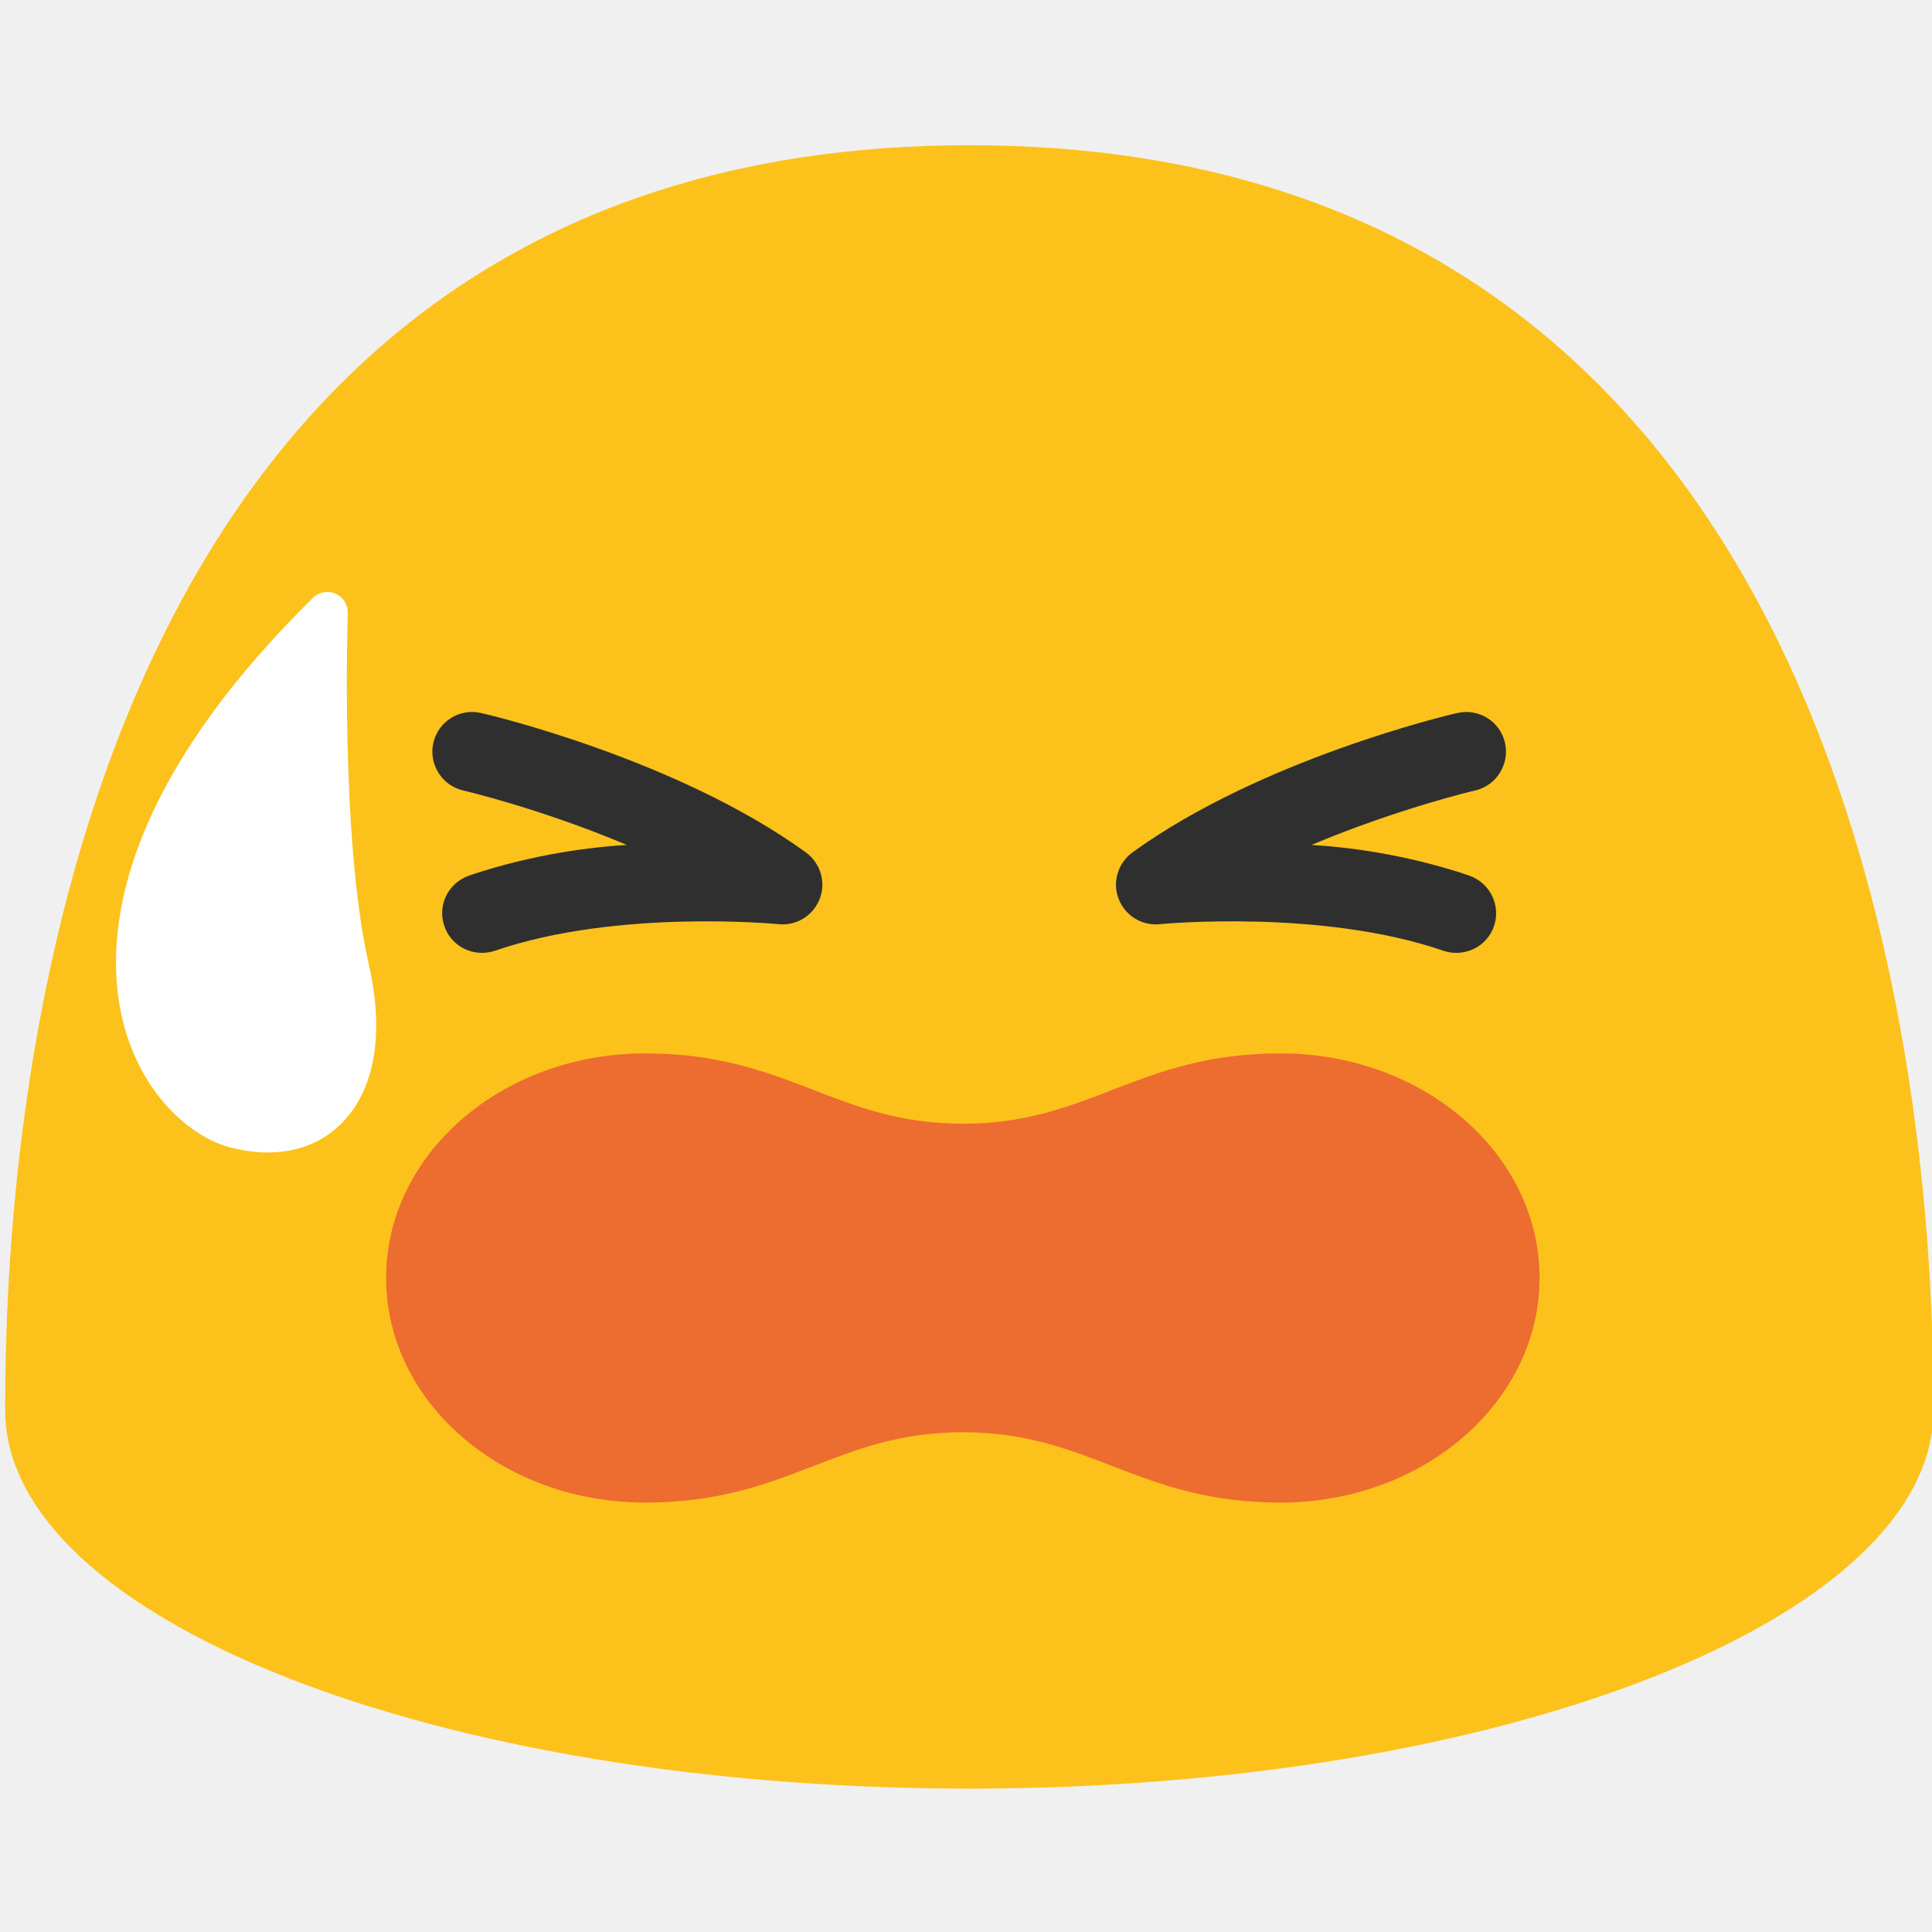
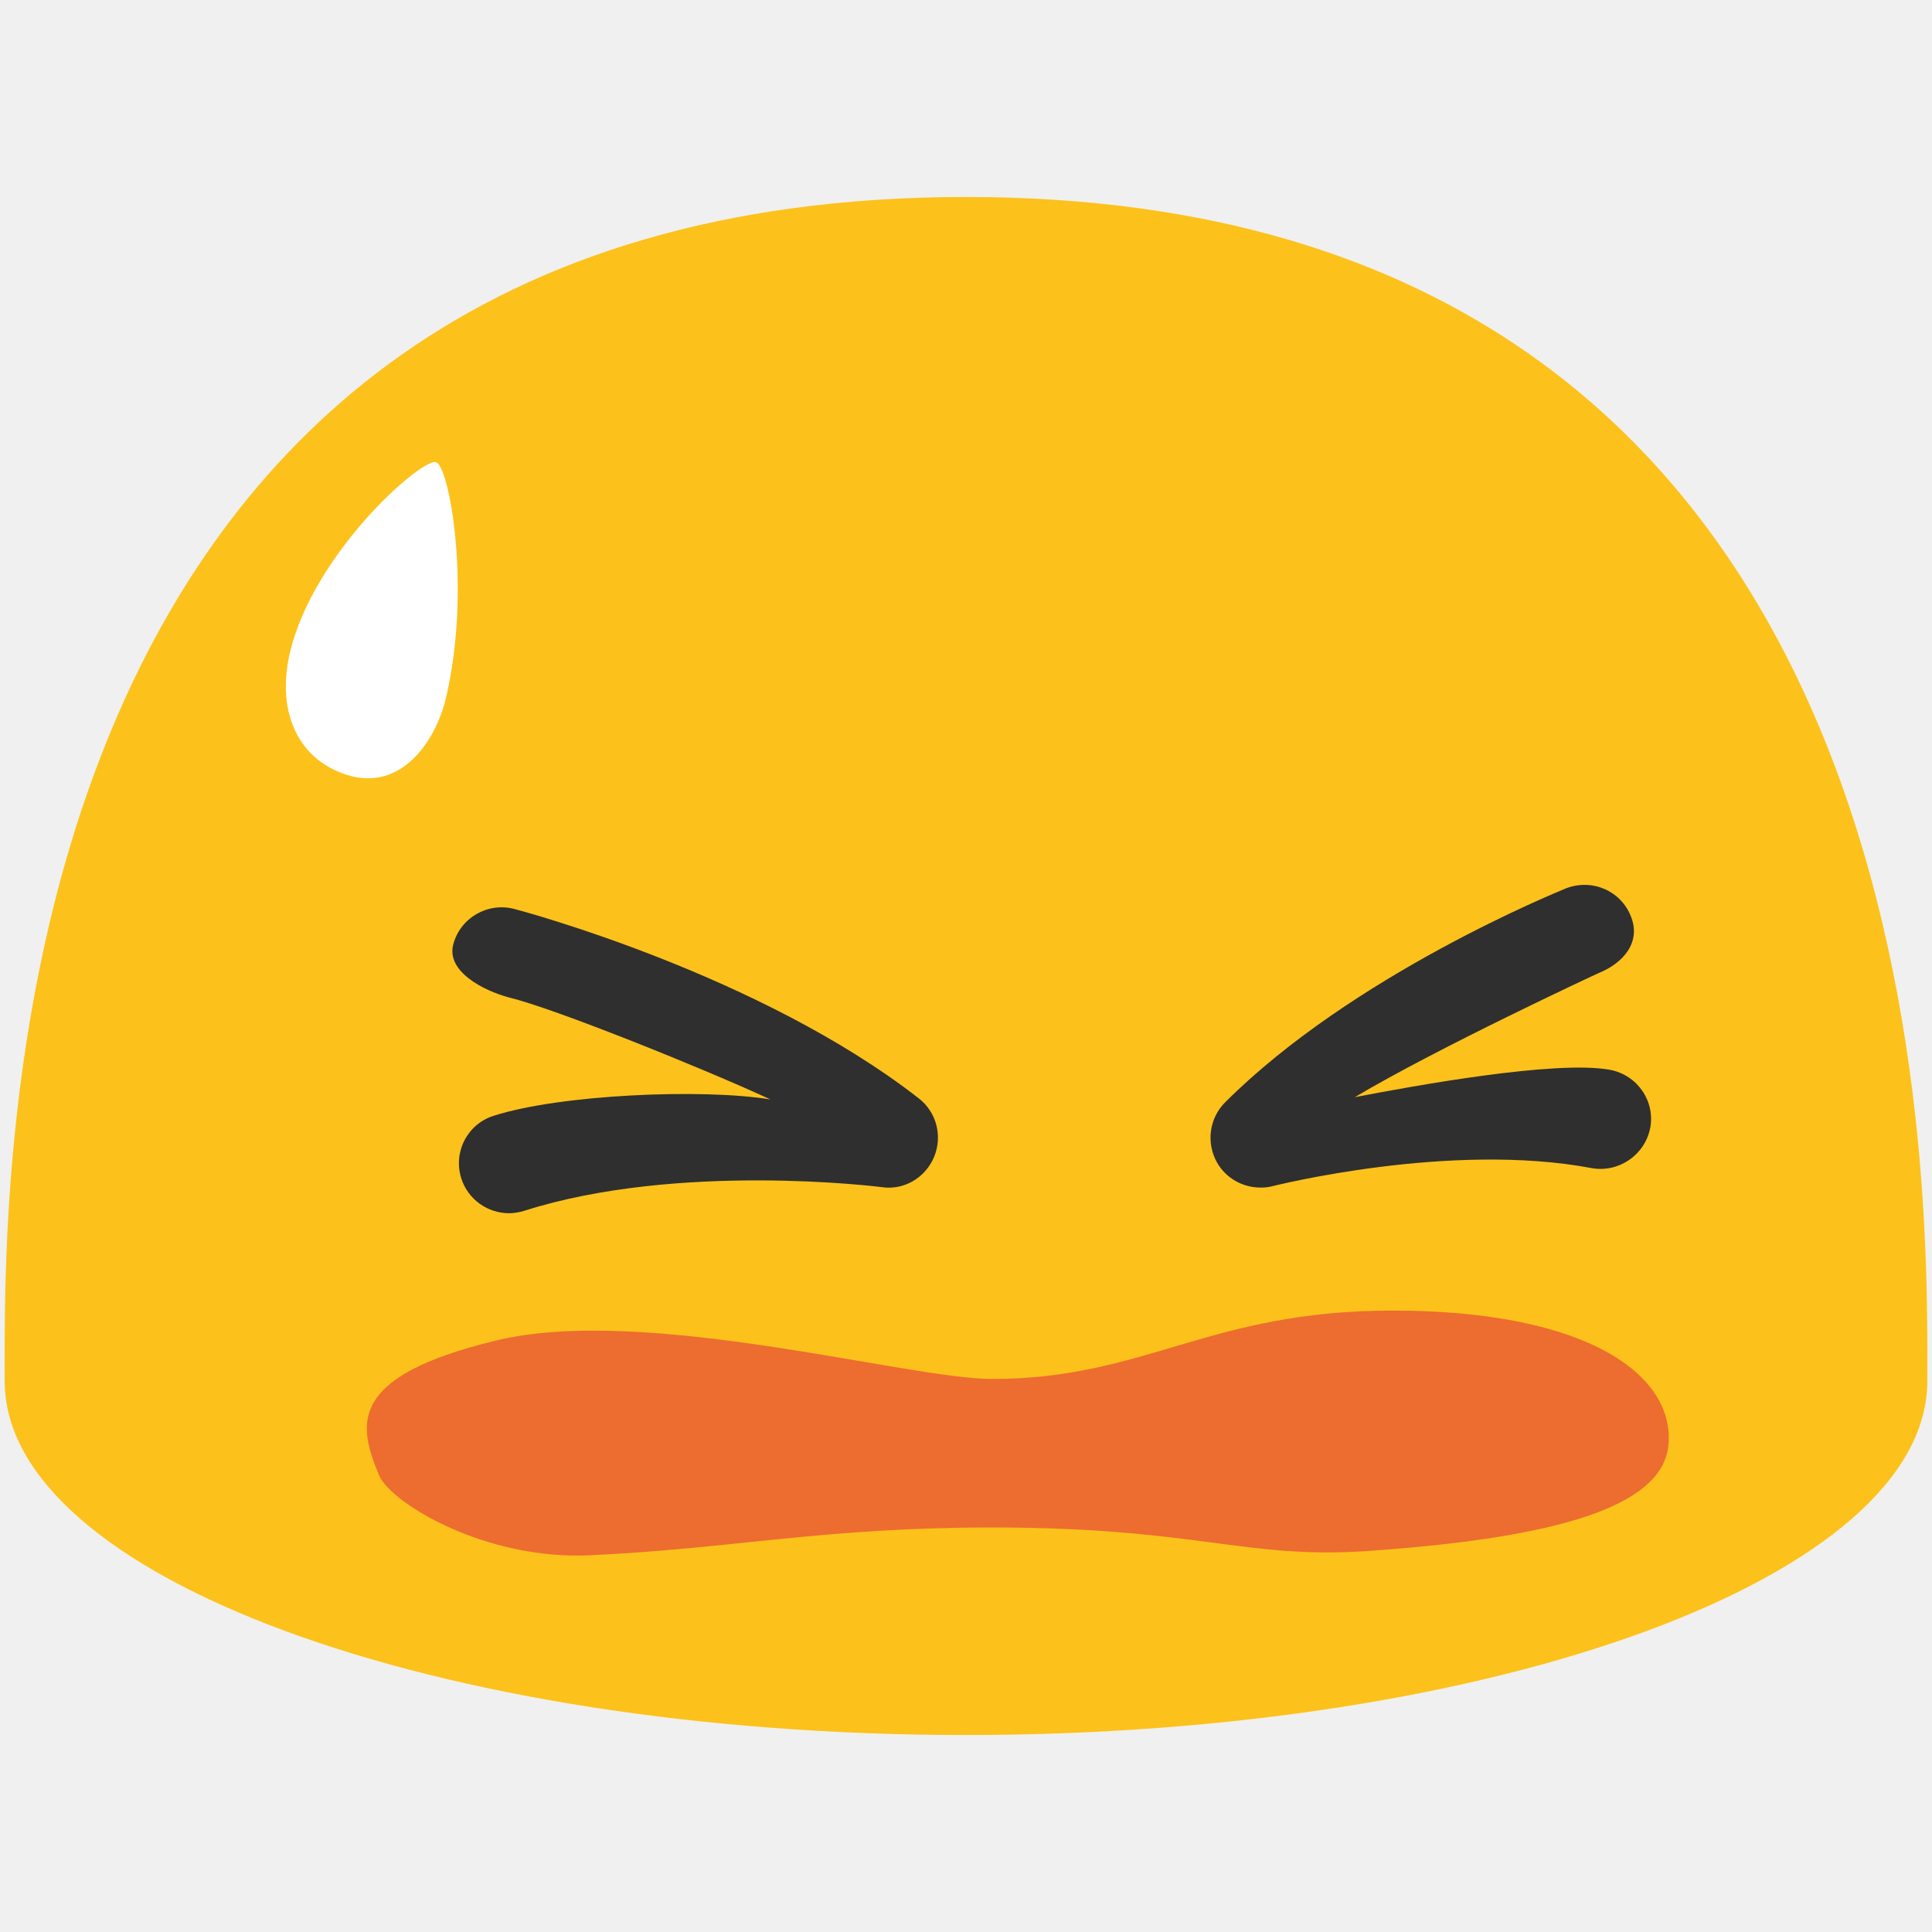
- <svg xmlns="http://www.w3.org/2000/svg" width="128" height="128" style="enable-background:new 0 0 128 128;">
-   <path d="M64.22,9.62c-62.41,0-63.88,69.96-63.88,83.8c0,13.86,28.59,25.08,63.88,25.08 c35.28,0,63.88-11.22,63.88-25.08C128.1,79.58,126.62,9.62,64.22,9.62z" style="fill:#FCC21B;" />
+ <svg xmlns="http://www.w3.org/2000/svg" version="1.1" id="レイヤー_1" x="0px" y="0px" width="128px" height="128px" viewBox="0 0 128 128" enable-background="new 0 0 128 128" xml:space="preserve">
  <g>
-     <path d="M98.98,61.36c-0.4,1.17-1.54,1.86-2.72,1.76c-0.21-0.02-0.42-0.06-0.63-0.13 c-8.11-2.79-18.7-1.77-18.79-1.76c-1.21,0.12-2.3-0.58-2.73-1.68c-0.43-1.11-0.04-2.37,0.91-3.07c8.51-6.17,21-9.13,21.52-9.24 c1.43-0.33,2.84,0.55,3.17,1.97c0.32,1.41-0.56,2.83-1.97,3.16c-0.07,0.01-5.19,1.22-10.85,3.61c3.28,0.19,7.04,0.87,10.45,2.03 C98.72,58.49,99.45,59.99,98.98,61.36z" style="fill:#2F2F2F;" />
-     <path d="M29.44,61.36c0.4,1.17,1.54,1.86,2.72,1.76c0.21-0.02,0.42-0.06,0.63-0.13 c8.11-2.79,18.7-1.77,18.79-1.76c1.21,0.12,2.3-0.58,2.73-1.68c0.43-1.11,0.04-2.37-0.91-3.07c-8.51-6.17-21-9.13-21.52-9.24 c-1.43-0.33-2.84,0.55-3.17,1.97c-0.32,1.41,0.56,2.83,1.97,3.16c0.07,0.01,5.19,1.22,10.85,3.61c-3.28,0.19-7.04,0.87-10.45,2.03 C29.69,58.49,28.96,59.99,29.44,61.36z" style="fill:#2F2F2F;" />
+     <path fill="#FCC21B" d="M63.99,13.05c-64.98,0-63.68,65.48-63.68,78.45c0,12.95,28.5,23.45,63.68,23.45   c35.18,0,63.7-10.5,63.7-23.45C127.69,78.53,128.98,13.05,63.99,13.05" />
+     <path fill="#FFFFFF" d="M29.58,46.1c-0.68,3.03-3.01,6.35-6.56,5.25c-3.55-1.11-4.9-4.68-3.59-8.93c1.94-6.33,8.56-12.08,9.46-11.8   C29.76,30.9,31.23,38.85,29.58,46.1" />
+     <path fill="#2F2F2F" d="M30.56,78.07c-0.55-1.75,0.41-3.61,2.16-4.15c4.36-1.4,13.77-1.82,18.32-1.08   c-4.43-2.05-14.31-6.03-17.3-6.75c-1.76-0.47-4.18-1.75-3.71-3.52c0.46-1.76,2.28-2.81,4.04-2.35c0.66,0.17,16.29,4.37,26.79,12.54   c1.18,0.91,1.6,2.49,1.03,3.88c-0.57,1.38-2,2.24-3.48,2.01c-0.13-0.02-13.46-1.69-23.68,1.57c-0.34,0.1-0.67,0.16-1,0.16   C32.32,80.38,31.01,79.48,30.56,78.07" />
+     <path fill="#2F2F2F" d="M105.45,77.39c-9.39-1.77-21.01,1.17-21.12,1.19c-0.28,0.08-0.55,0.1-0.82,0.1c-1.17,0-2.29-0.62-2.88-1.66   c-0.73-1.31-0.52-2.94,0.55-4c8.47-8.45,22-13.92,22.56-14.16c1.72-0.67,3.64,0.14,4.31,1.85c0.69,1.69-0.47,3.09-2.16,3.77   c-0.08,0.03-10.66,4.95-16.13,8.21c3.81-0.73,13.32-2.48,16.92-1.81c1.8,0.35,2.99,2.07,2.65,3.86   C108.97,76.53,107.24,77.71,105.45,77.39" />
+     <path fill="#ED6C30" d="M110.52,95.87c-0.5,3.94-7.31,6.02-19.94,6.89c-8.17,0.55-11.22-1.56-24.84-1.56   c-11.24,0-17.14,1.4-26.65,1.84c-7.03,0.33-13.23-3.51-13.97-5.29c-1.4-3.35-2.15-6.54,7.72-8.93c9.86-2.41,27.26,2.54,32.89,2.54   c10.16,0,14.37-4.54,26.54-4.53C105.46,86.83,111.09,91.28,110.52,95.87" />
  </g>
-   <path d="M8.2,67.88c1.23,4.65,4.41,7.43,7.02,8.13c2.92,0.77,5.53,0.24,7.32-1.5 c2.28-2.2,2.95-5.96,1.9-10.59c-1.91-8.32-1.4-23.14-1.4-23.28c0.02-0.57-0.29-1.08-0.81-1.3c-0.51-0.24-1.11-0.11-1.51,0.28 C6.92,53.24,6.95,63.17,8.2,67.88z" style="fill:#FFFFFF;" />
-   <path d="M84.84,69.79c-9.48,0-12.61,4.66-21.05,4.66s-11.57-4.66-21.05-4.66s-17.16,6.66-17.16,14.88 c0,8.22,7.68,14.88,17.16,14.88s12.61-4.66,21.05-4.66s11.57,4.66,21.05,4.66S102,92.88,102,84.66 C102,76.45,94.32,69.79,84.84,69.79z" style="fill:#ED6C30;" />
</svg>
